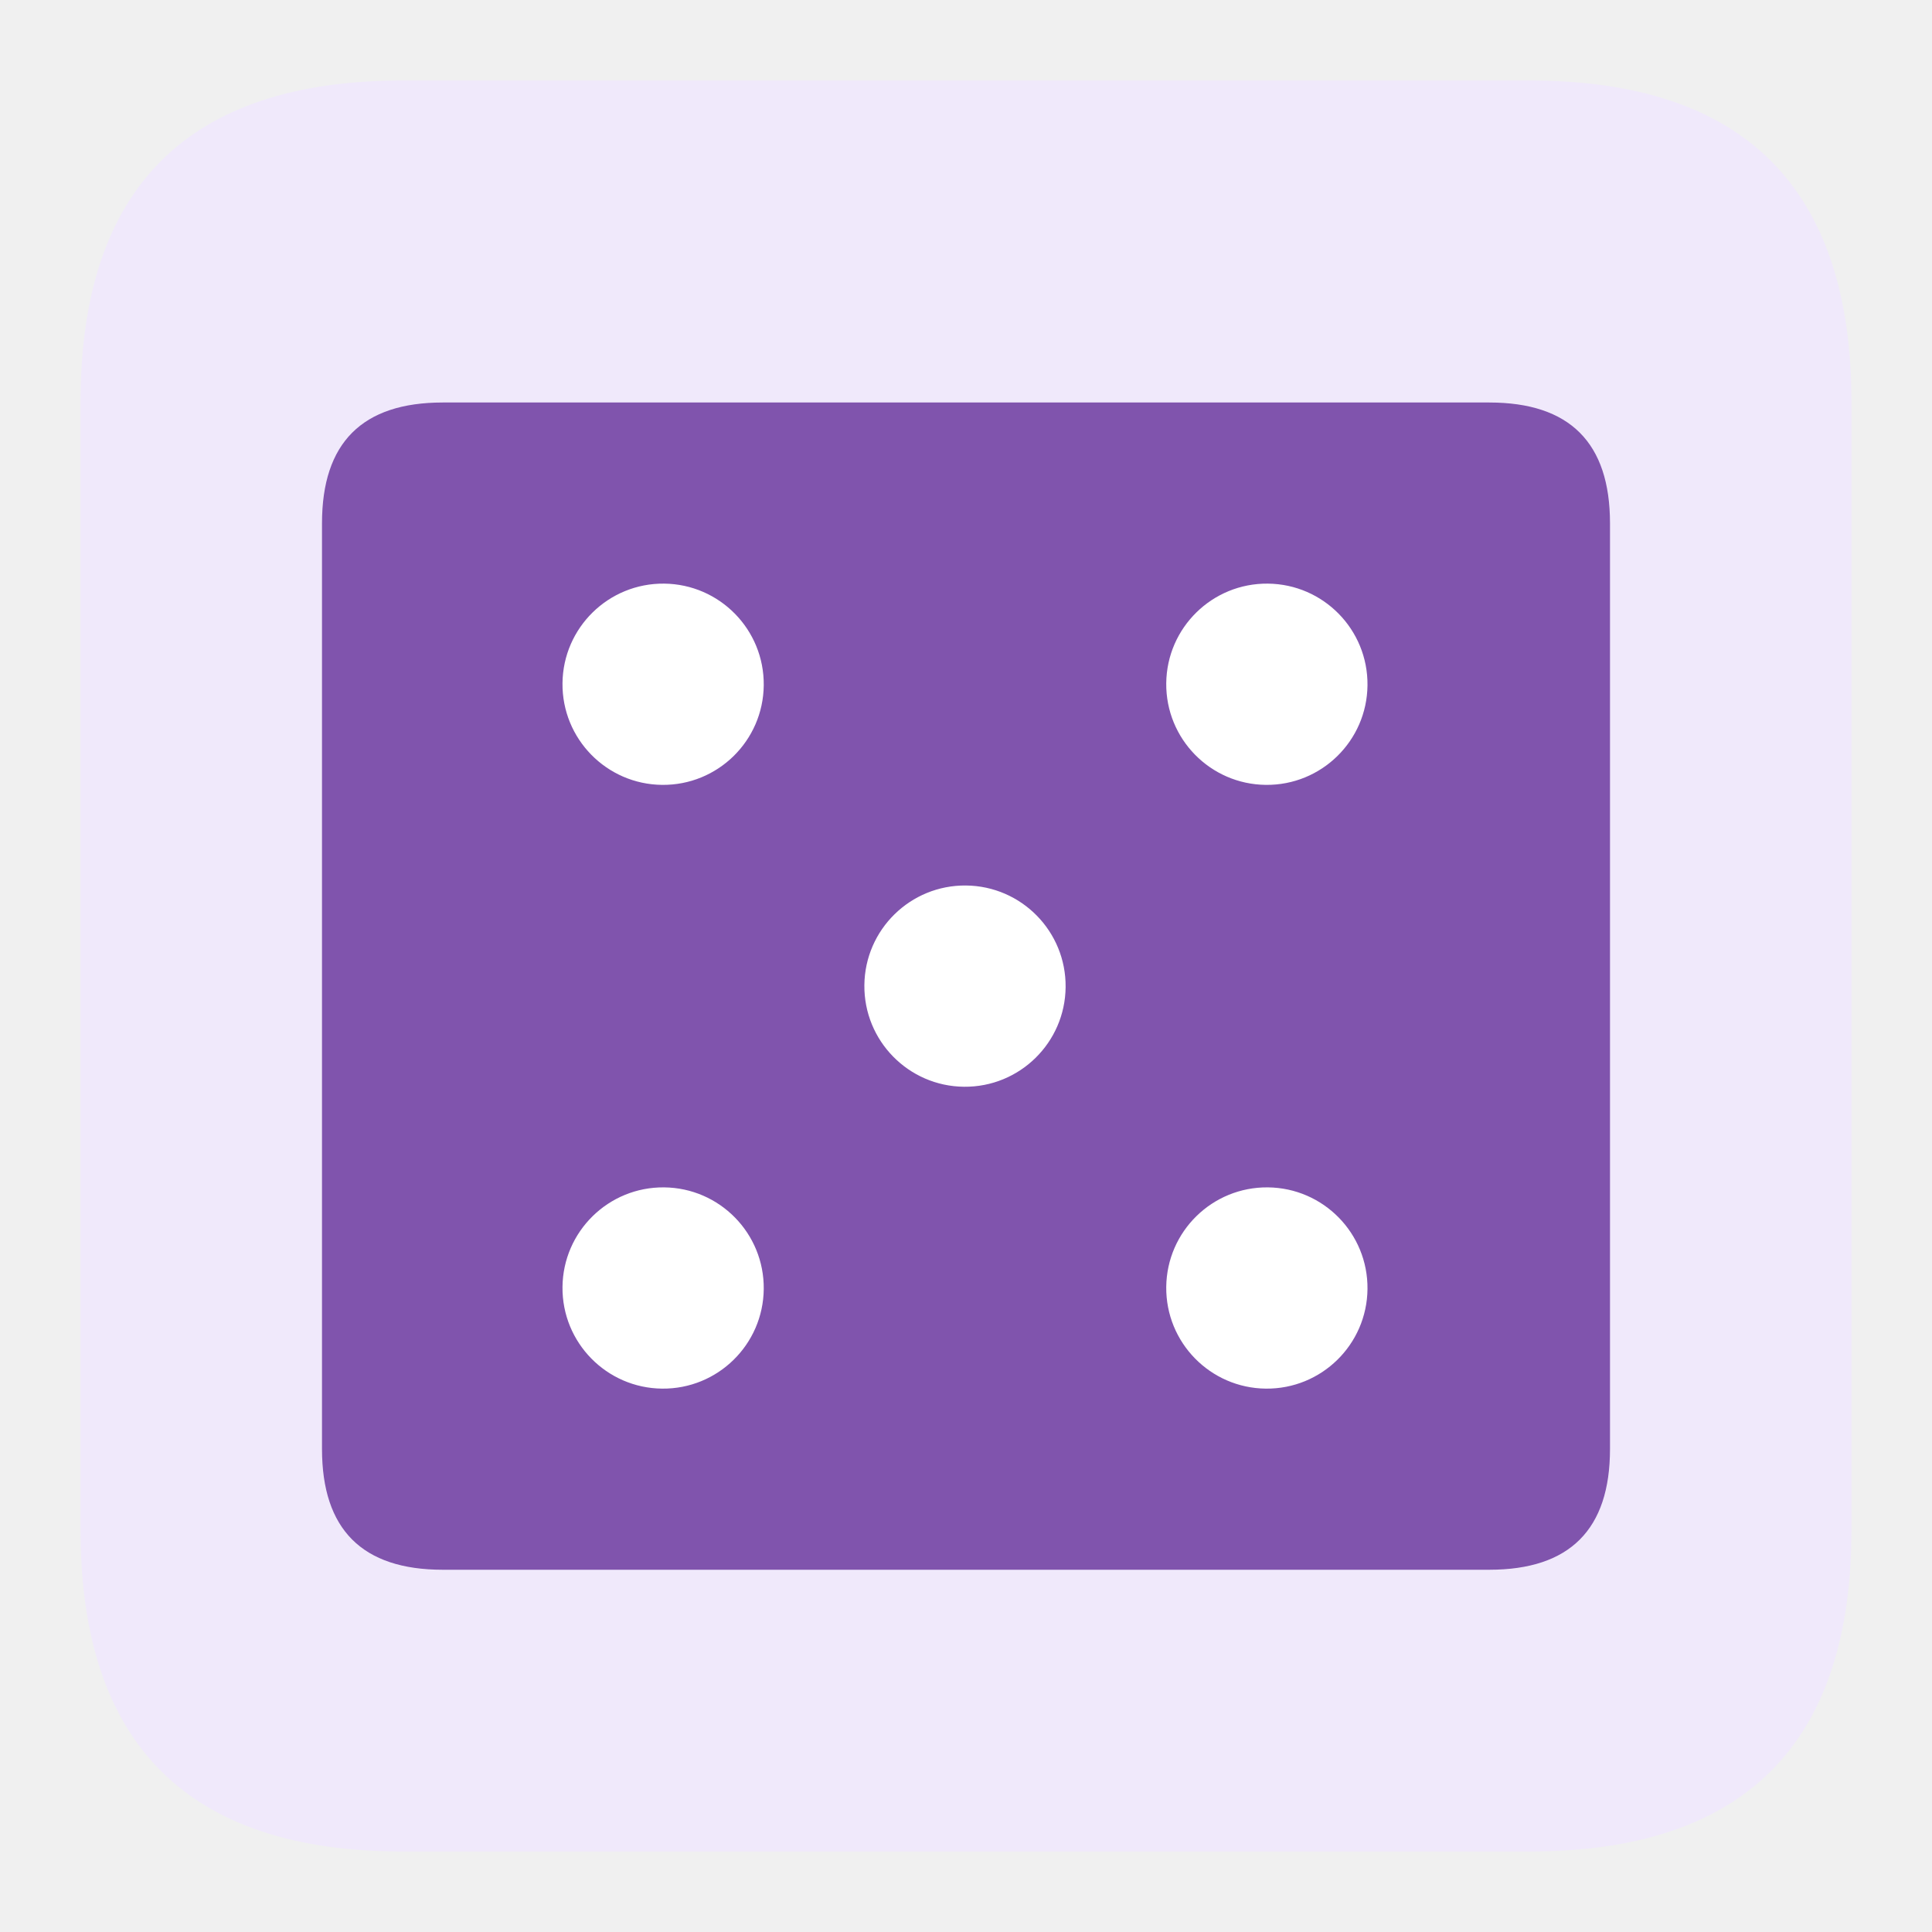
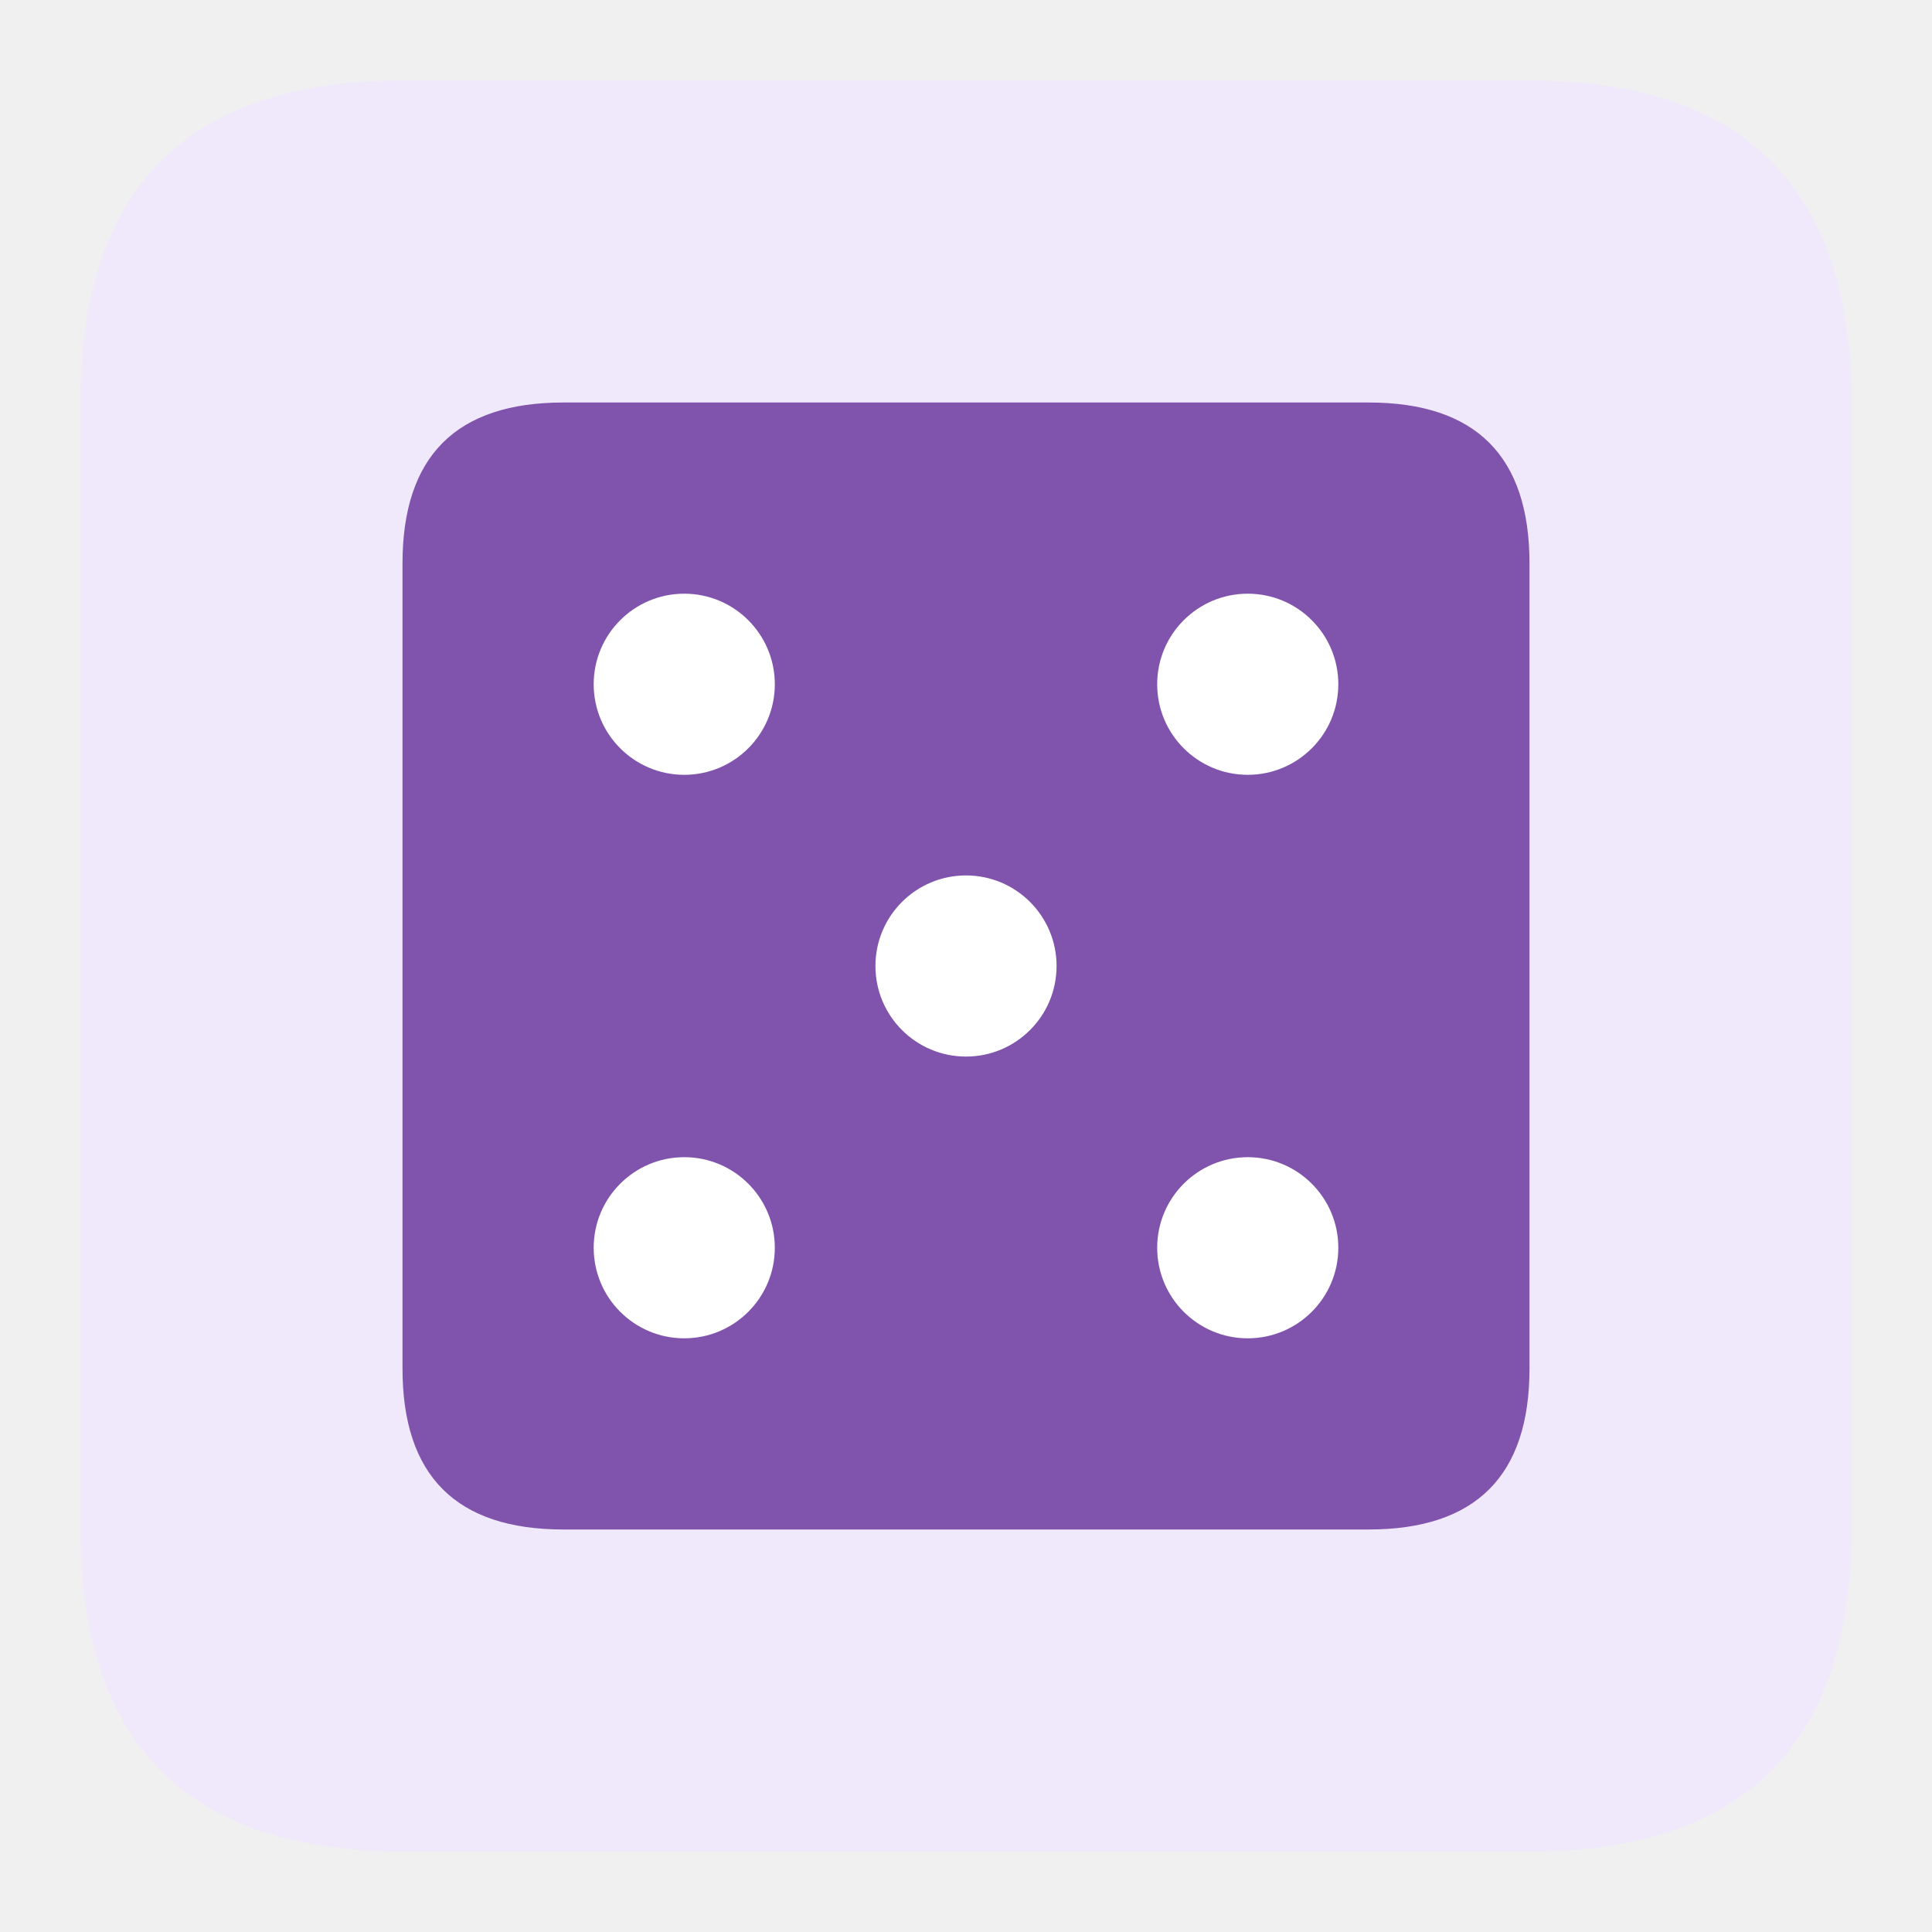
<svg xmlns="http://www.w3.org/2000/svg" viewBox="0 0 96 96">
  <path fill="#F0E9FB" d="M20,4 H76 Q92,4 92,20 V76 Q92,92 76,92 H20 Q4,92 4,76 V20 Q4,4 20,4" />
-   <path fill="#8054AD" d="M22,20 H74 Q80,20 80,26 V72 Q80,78 74,78 H22 Q16,78 16,72 V26 Q16,20 22,20" />
-   <path fill="#FFFFFF" d="M33,29 A5,5 0,1 1,32.9 39 A5,5 0,1 1,33 29 M63,29 A5,5 0,1 1,62.9 39 A5,5 0,1 1,63 29 M48,44 A5,5 0,1 1,47.9 54 A5,5 0,1 1,48 44 M33,59 A5,5 0,1 1,32.9 69 A5,5 0,1 1,33 59 M63,59 A5,5 0,1 1,62.9 69 A5,5 0,1 1,63 59" />
+   <path fill="#8054AD" d="M28,20 H68 Q76,20 76,28 V68 Q76,76 68,76 H28 Q20,76 20,68 V28 Q20,20 28,20 Z" />
+   <path fill="#FFFFFF" d="M34,29.5 A4.5,4.5 0,1 1,34 38.5 A4.5,4.5 0,1 1,34 29.5 Z M62,29.5 A4.5,4.5 0,1 1,62 38.5 A4.5,4.5 0,1 1,62 29.5 Z M48,43.5 A4.5,4.5 0,1 1,48 52.5 A4.5,4.5 0,1 1,48 43.5 Z M34,57.5 A4.5,4.5 0,1 1,34 66.5 A4.5,4.5 0,1 1,34 57.5 Z M62,57.5 A4.5,4.5 0,1 1,62 66.5 A4.5,4.5 0,1 1,62 57.5 Z" />
</svg>
